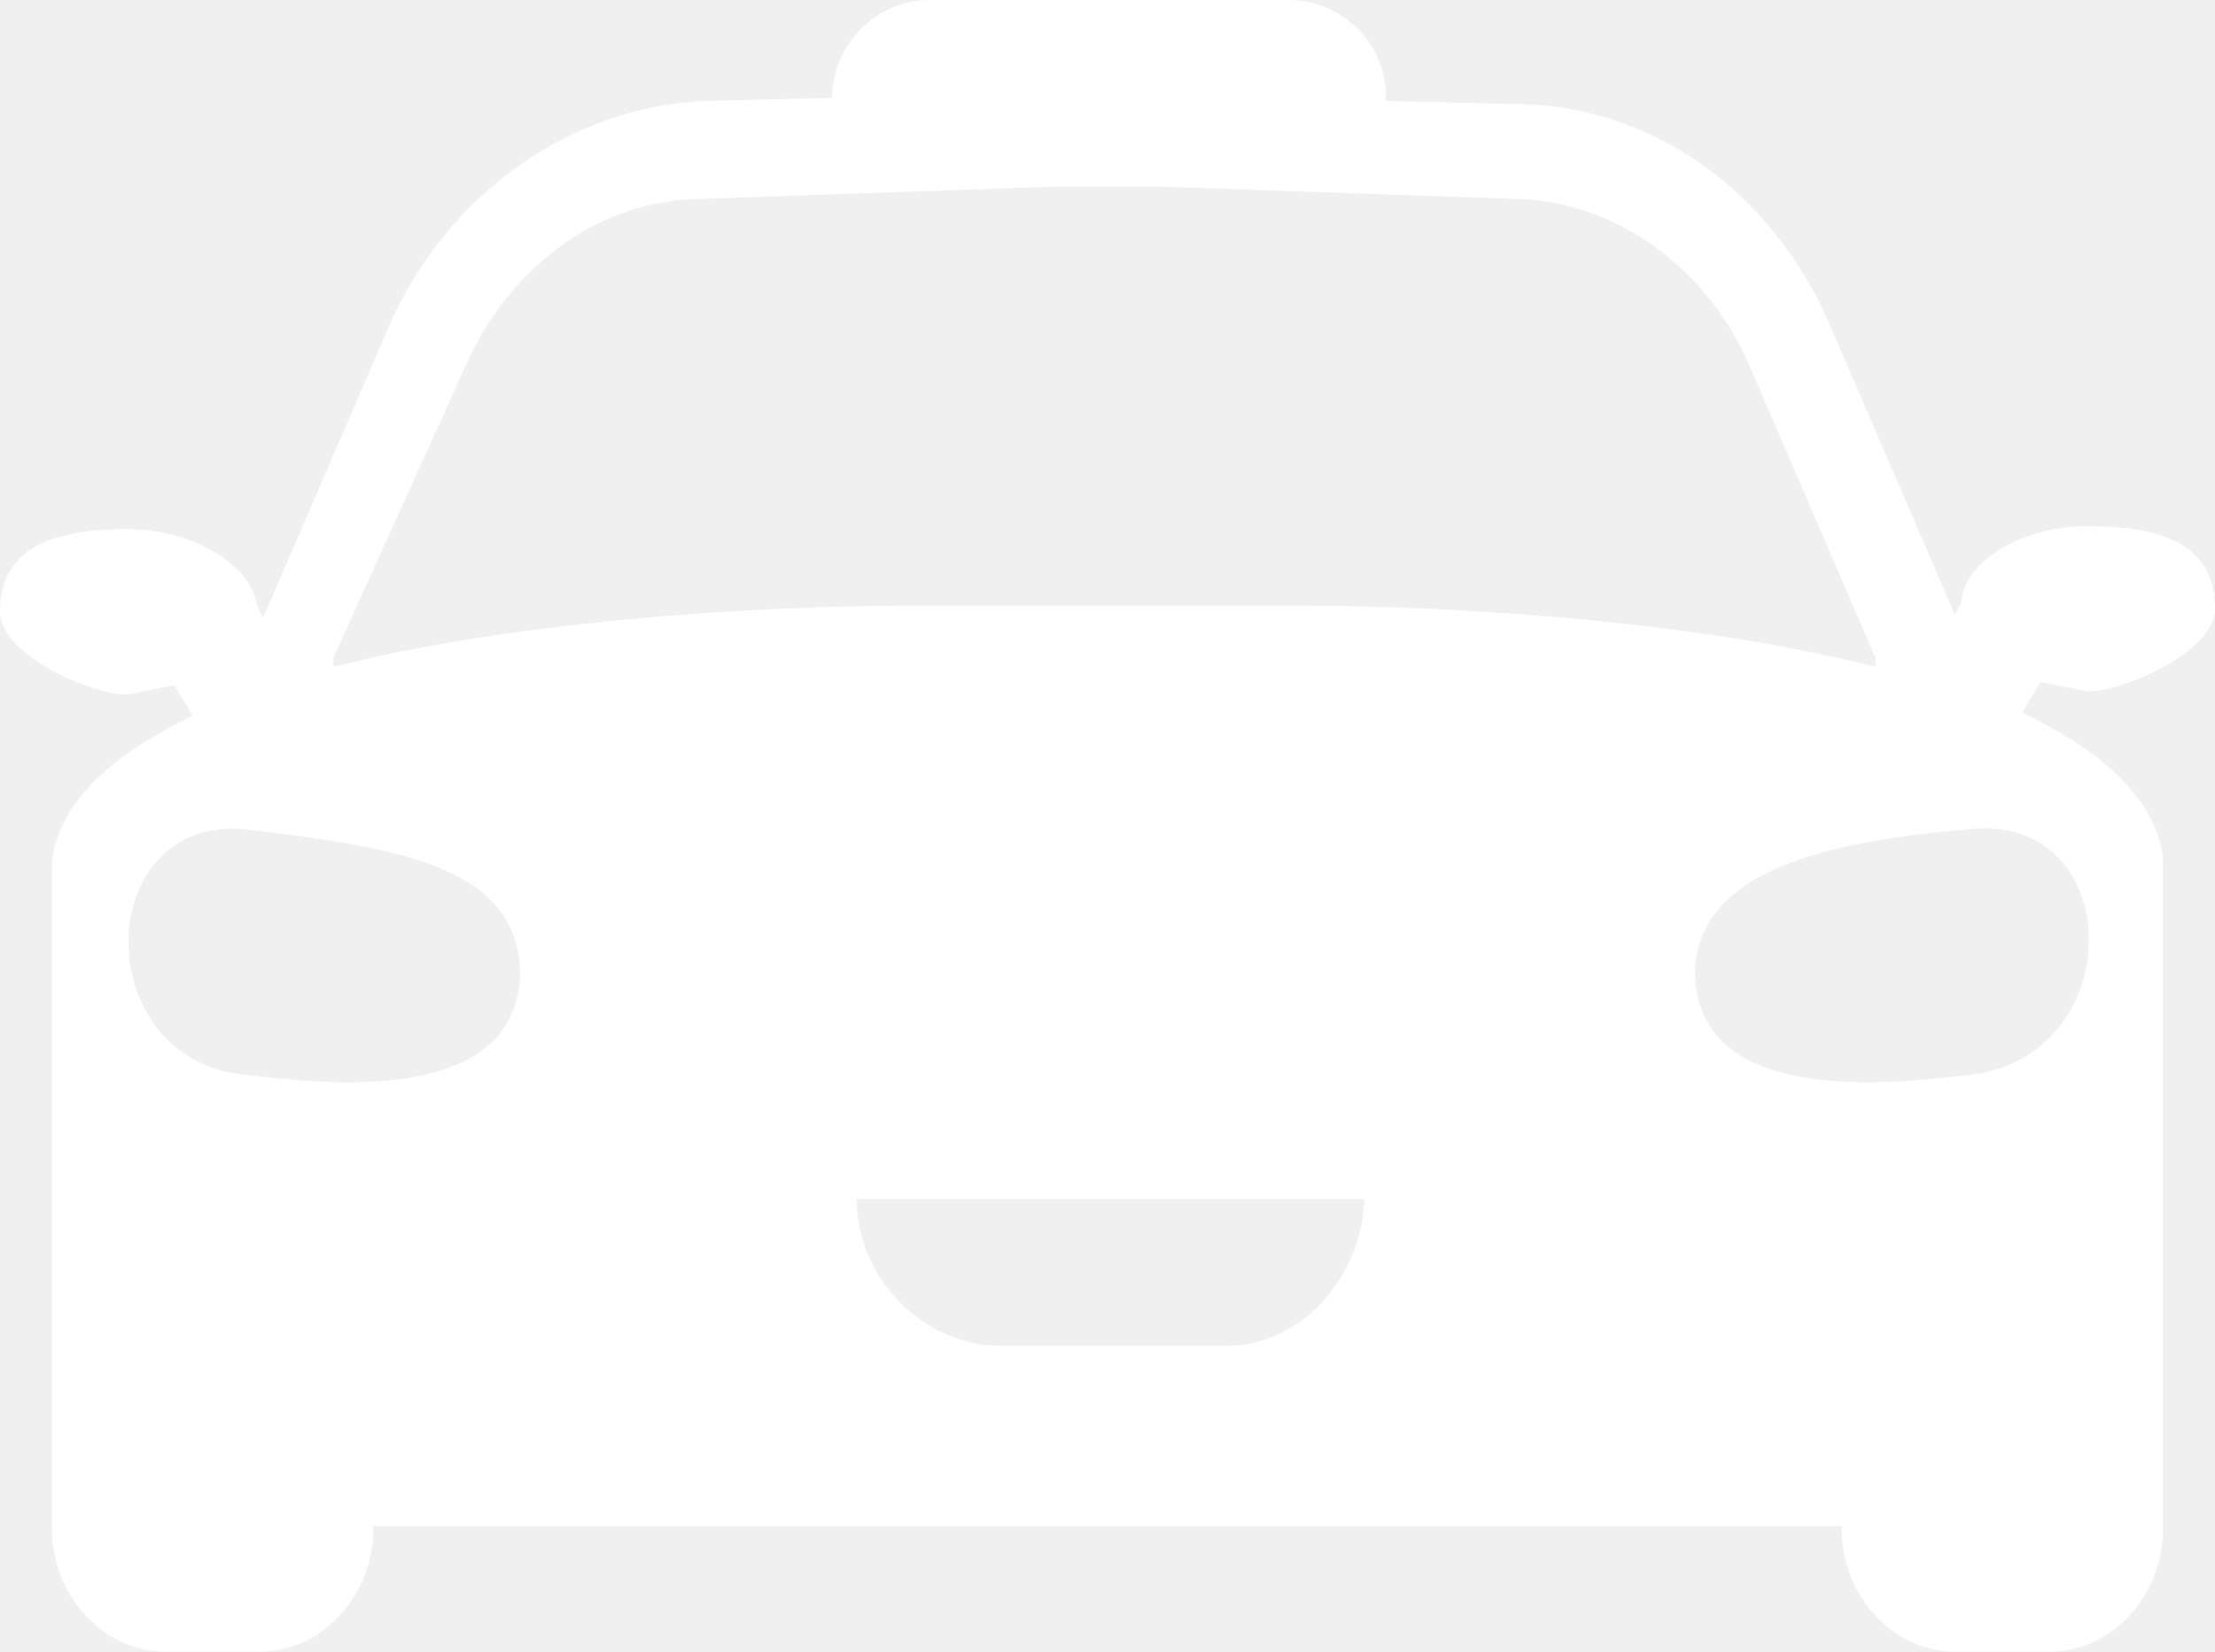
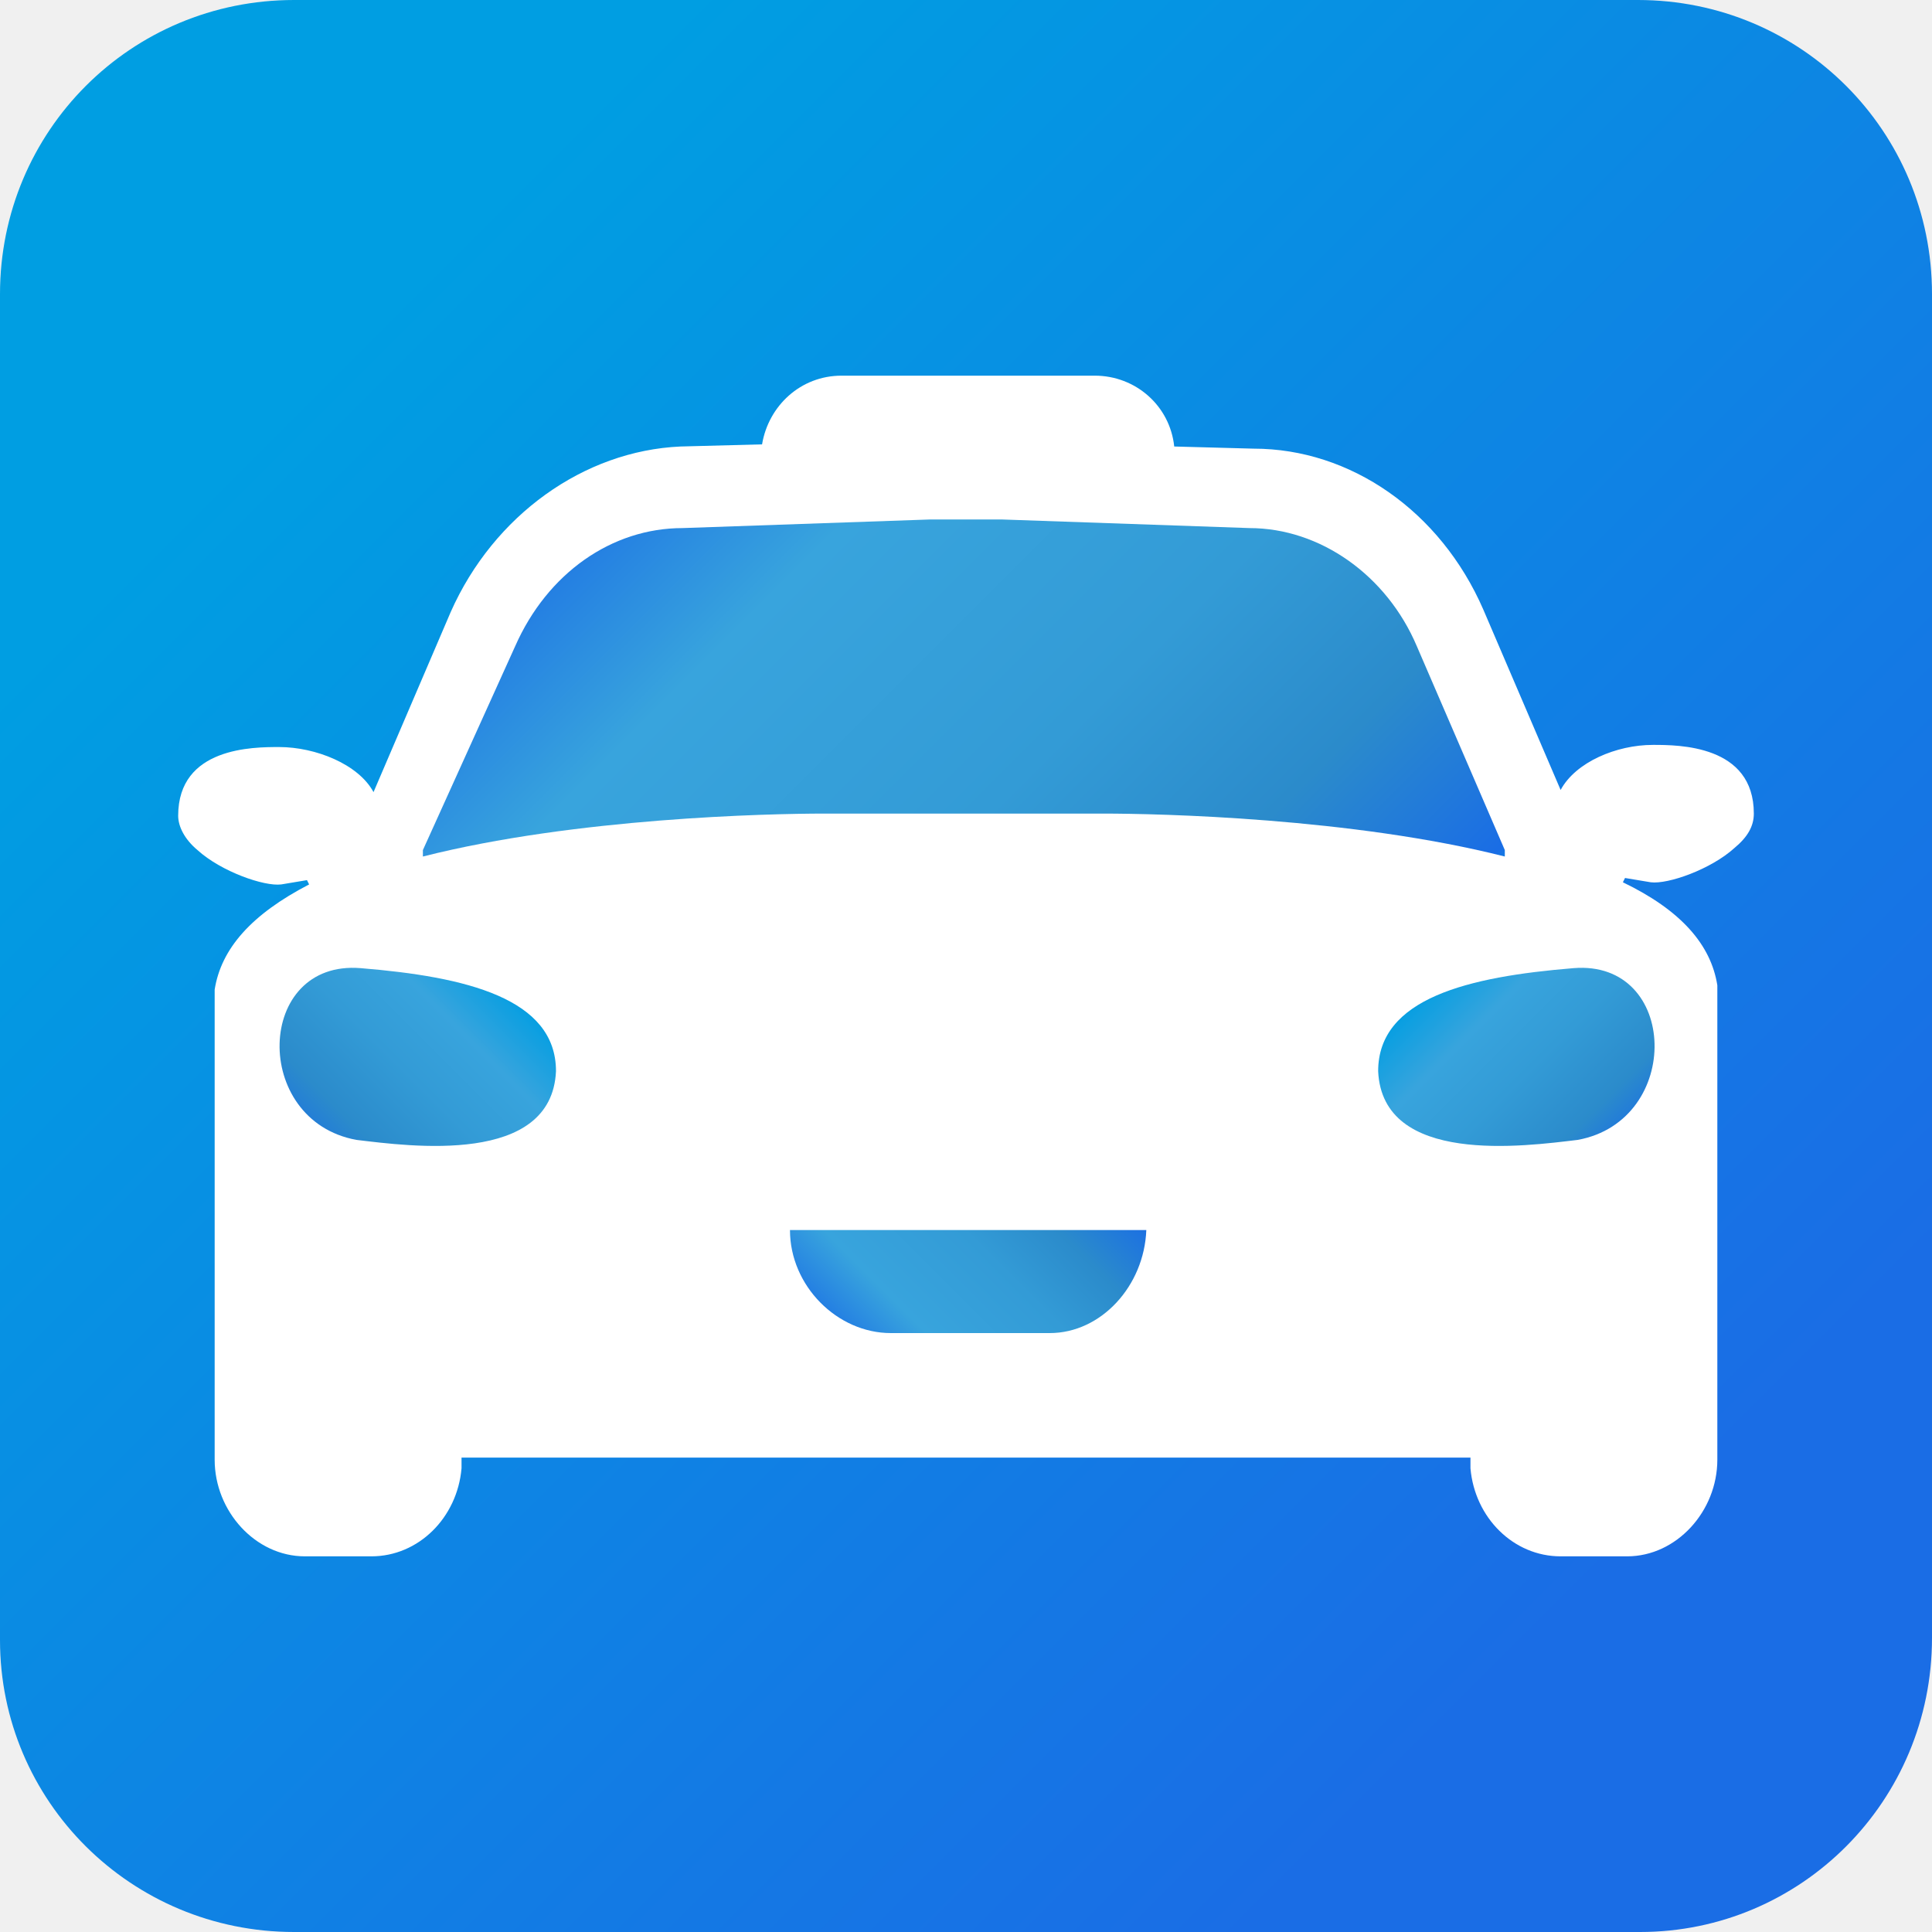
- <svg xmlns="http://www.w3.org/2000/svg" version="1.1" id="Calque_1" x="0px" y="0px" viewBox="0 0 72.4 54" style="enable-background:new 0 0 72.4 54;" xml:space="preserve">
-   <style type="text/css">
- 	.st0{fill:#FFFFFF;}
- </style>
-   <path class="st0" d="M12.7,10.7l-4.1,9.5l-0.2-0.4l0,0c-0.2-1.4-2.2-2.5-4.2-2.5C1.9,17.3,0,17.8,0,20c0,1.5,3.3,2.8,4.2,2.7  l1.5-0.3l0.6,1c-2.5,1.2-4.3,2.7-4.6,4.7v18.5v3.3V50c0,2.2,1.7,4,3.7,4h3.1c2,0,3.7-1.8,3.7-4v-0.1h48V50c0,2.2,1.7,4,3.7,4H67  c2,0,3.7-1.8,3.7-4v-0.1v-3.3V28c-0.3-2-2.1-3.5-4.6-4.7l0.6-1l1.5,0.3c0.9,0.1,4.2-1.2,4.2-2.7c0-2.2-1.9-2.7-4.2-2.7  c-2,0-4,1.1-4.1,2.5l0,0l-0.2,0.4l-4.1-9.5c-1.9-4.4-5.9-7.2-10.3-7.2l-4.2-0.1V3l0,0c-0.1-1.7-1.5-3-3.2-3H30.4  c-1.8,0-3.2,1.5-3.2,3.2l0,0L23,3.3C18.7,3.5,14.6,6.3,12.7,10.7z M7.7,35.1c-4.8-0.8-4.6-8.3,0.2-8c5.1,0.6,9.1,1.2,9.1,4.8  C16.8,36.3,10.2,35.4,7.7,35.1z M40.1,44h-7.4c-2.5,0-4.7-2.2-4.7-4.8h16.6C44.5,41.8,42.5,44,40.1,44z M64.5,27.1  c4.9-0.4,5.1,7.1,0.2,8c-2.5,0.3-9.1,1.2-9.3-3.2C55.4,28.5,59.6,27.5,64.5,27.1z M34.5,6.1h3.4l11.5,0.4c3.3,0,6.4,2.2,7.8,5.5  l4.1,9.5v0.3c-7.1-1.8-16.1-2-18.7-2h-13c-2.6,0-11.6,0.2-18.7,2v-0.3l0,0l4.3-9.5c1.5-3.4,4.5-5.5,7.8-5.5  C23,6.5,34.5,6.1,34.5,6.1z" />
+ <svg xmlns="http://www.w3.org/2000/svg" viewBox="0 0 90 90">
+   <linearGradient id="A" gradientUnits="userSpaceOnUse" x1="3.783" y1="3.783" x2="85.783" y2="85.783">
+     <stop offset=".149" stop-color="#009ee2" />
+     <stop offset=".858" stop-color="#1a6de5" />
+   </linearGradient>
+   <path d="M0 13.7v62.7C0 83.9 6.1 90 13.7 90h62.7C83.9 90 90 83.9 90 76.3V13.7C90 6.1 83.9 0 76.3 0H13.7C6.1 0 0 6.1 0 13.7z" fill="url(#A)" />
+   <path d="M76.9 41.1c.8.1 2.8-.6 3.9-1.6.6-.5.9-1 .9-1.6 0-3.2-3.5-3.2-4.7-3.2-1.7 0-3.6.8-4.3 2.1l-3.6-8.4c-2-4.6-6.2-7.5-10.7-7.5l-3.7-.1c-.2-1.9-1.8-3.3-3.7-3.3H39.2c-1.9 0-3.4 1.4-3.7 3.2l-3.8.1C27.2 21 23 24 21 28.5l-3.6 8.4c-.7-1.3-2.7-2.1-4.4-2.1-1.2 0-4.7 0-4.7 3.2 0 .5.3 1.1.9 1.6 1.1 1 3.1 1.7 3.9 1.6l1.2-.2.1.2c-2.7 1.4-4.1 3-4.4 4.9V68c0 2.4 1.9 4.5 4.2 4.5h3.1c2.2 0 4-1.8 4.2-4.1v-.5h47v.5h0c.2 2.3 2 4.1 4.2 4.1h3.1c2.3 0 4.2-2.1 4.2-4.5V45.9c-.3-1.9-1.7-3.5-4.4-4.8l.1-.2 1.2.2z" fill="#fff" />
+   <linearGradient id="B" gradientUnits="userSpaceOnUse" x1="23.313" y1="45.294" x2="14.325" y2="54.283">
+     <stop offset="0" stop-color="#009ee2" />
+     <stop offset=".25" stop-color="#38a4dd" />
+     <stop offset=".5" stop-color="#339bd6" />
+     <stop offset=".775" stop-color="#2b8bcb" />
+     <stop offset="1" stop-color="#1a6de5" />
+   </linearGradient>
+   <path d="M16.8 45.1c-4.9-.4-5.1 7.1-.2 8 2.5.3 9.1 1.2 9.3-3.2 0-3.4-4.2-4.4-9.1-4.8z" fill="url(#B)" />
+   <linearGradient id="C" gradientUnits="userSpaceOnUse" x1="66.787" y1="45.294" x2="75.775" y2="54.283">
+     <stop offset="0" stop-color="#009ee2" />
+     <stop offset=".25" stop-color="#38a4dd" />
+     <stop offset=".5" stop-color="#339bd6" />
+     <stop offset=".775" stop-color="#2b8bcb" />
+     <stop offset=".967" stop-color="#1a6de5" />
+   </linearGradient>
+   <path d="M64.2 49.9c.2 4.4 6.8 3.5 9.3 3.2 4.9-.9 4.7-8.4-.2-8s-9.1 1.4-9.1 4.8z" fill="url(#C)" />
+   <linearGradient id="D" gradientUnits="userSpaceOnUse" x1="39.62" y1="63.776" x2="50.019" y2="53.376">
+     <stop offset="0" stop-color="#1a6de5" />
+     <stop offset=".25" stop-color="#38a4dd" />
+     <stop offset=".565" stop-color="#339bd6" />
+     <stop offset=".775" stop-color="#2b8bcb" />
+     <stop offset="1" stop-color="#1a6de5" />
+   </linearGradient>
+   <path d="M48.9 62.1c2.4 0 4.4-2.2 4.5-4.8H36.8c0 2.6 2.2 4.8 4.7 4.8h7.4z" fill="url(#D)" />
+   <linearGradient id="E" gradientUnits="userSpaceOnUse" x1="28.045" y1="19.703" x2="59.913" y2="51.572">
+     <stop offset="0" stop-color="#1a6de5" />
+     <stop offset=".25" stop-color="#38a4dd" />
+     <stop offset=".565" stop-color="#339bd6" />
+     <stop offset=".775" stop-color="#2b8bcb" />
+     <stop offset=".967" stop-color="#1a6de5" />
+     <stop offset="1" stop-color="#009ee2" />
+   </linearGradient>
+   <path d="M51.4 37.9c2.6 0 11.6.2 18.7 2v-.3L66 30.1c-1.4-3.3-4.5-5.5-7.8-5.5l-11.5-.4h-3.4l-11.5.4c-3.3 0-6.3 2.1-7.8 5.5l-4.3 9.5v.3c7.1-1.8 16.1-2 18.7-2h13z" fill="url(#E)" />
</svg>
